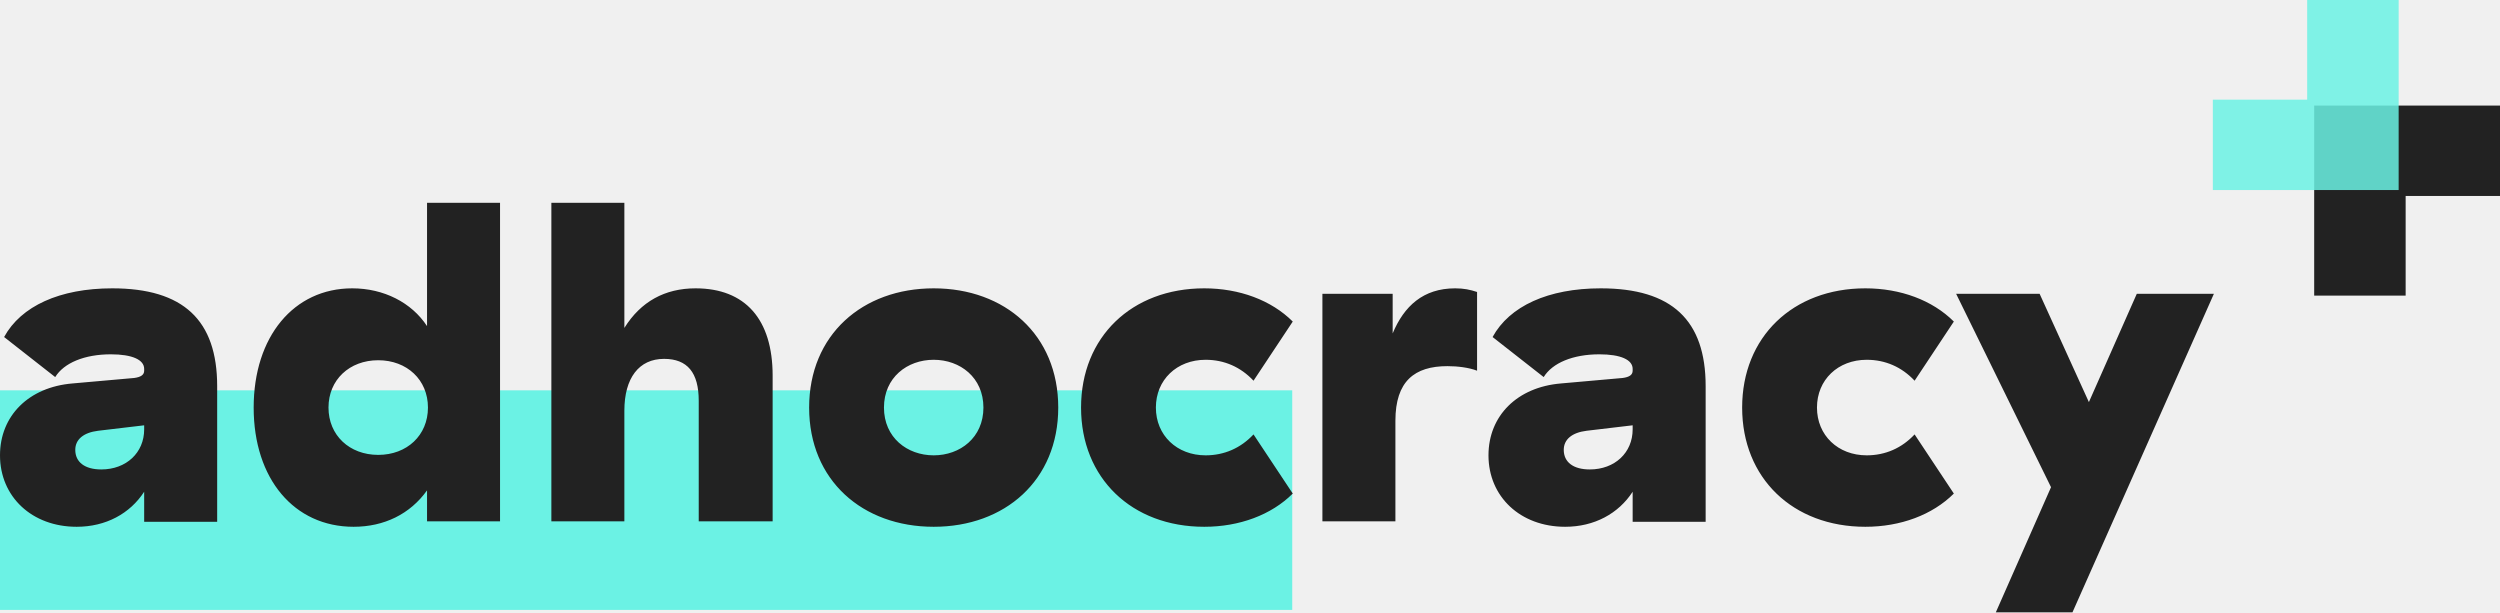
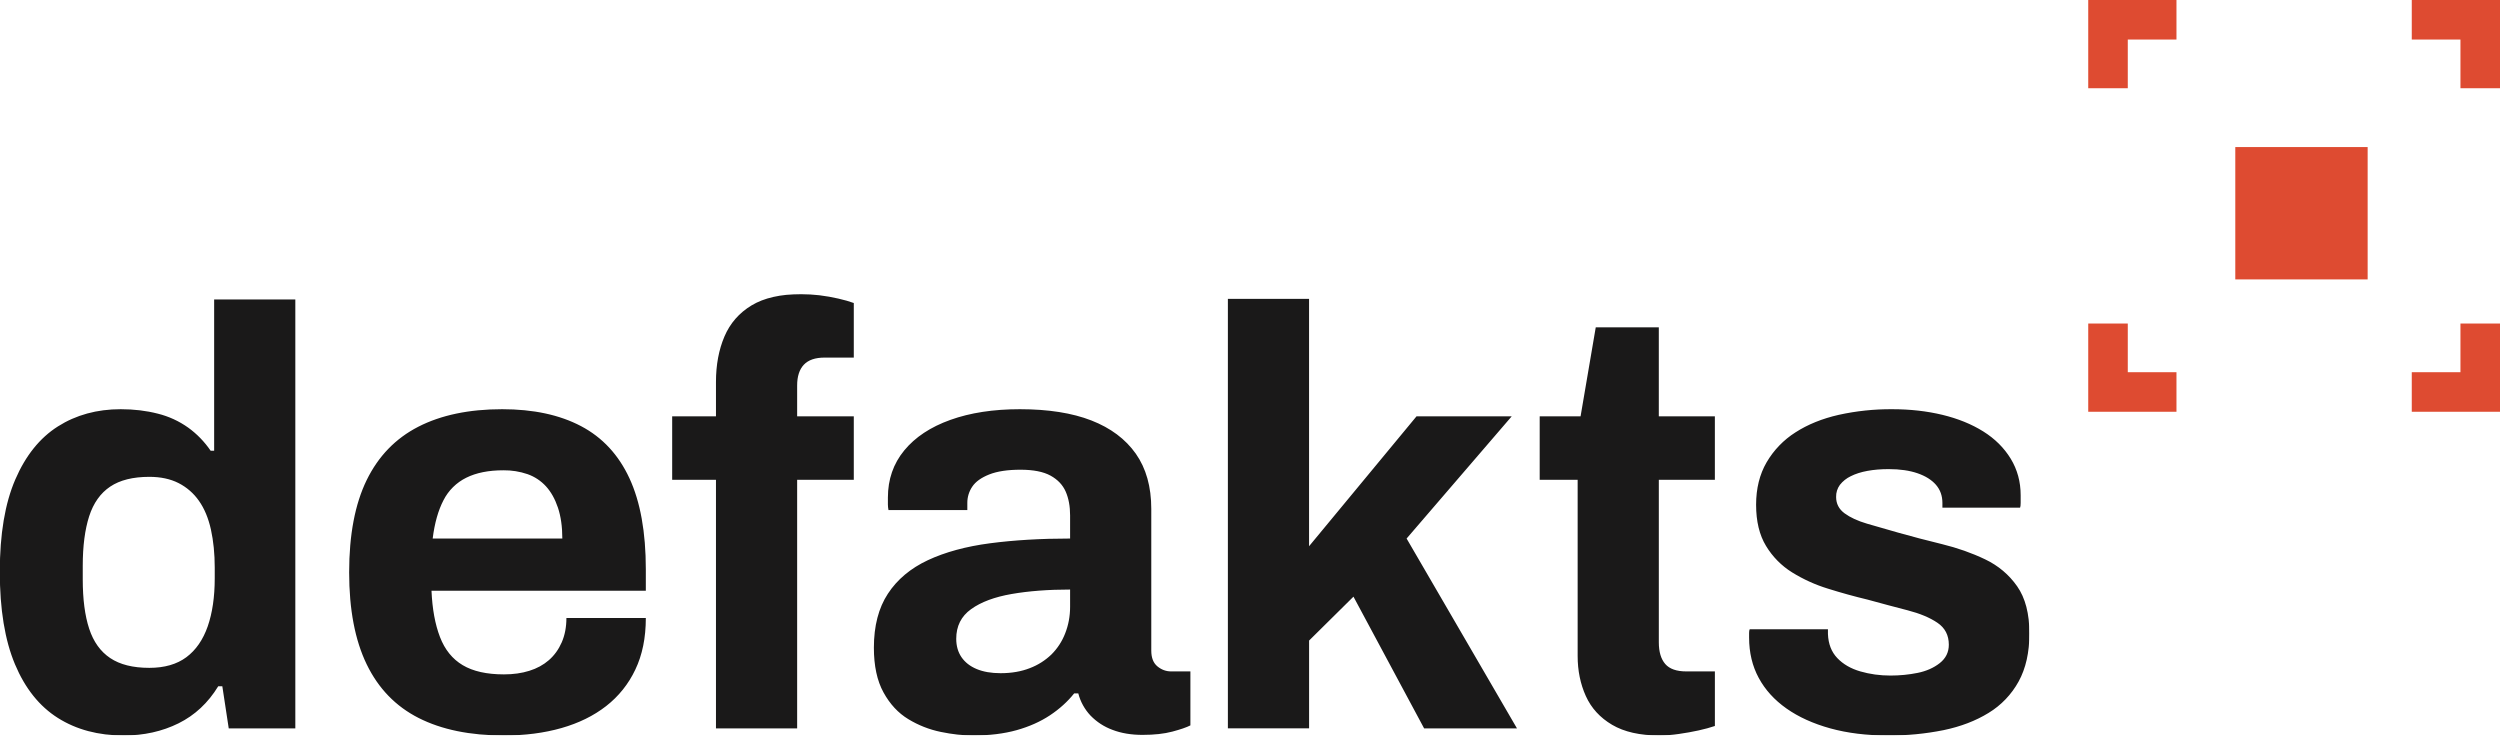
- <svg xmlns="http://www.w3.org/2000/svg" width="592px" height="145px" viewBox="0 0 592 145" version="1.1">
-   <g id="CI" stroke="none" stroke-width="1" fill="none" fill-rule="evenodd">
-     <g id="Logo-variante-1-MR" transform="translate(-1228, -1099)">
-       <g id="a+-logo-wide" transform="translate(1228, 1099)">
-         <rect id="Rectangle" fill="#6BF2E4" x="0" y="92.429" width="306" height="52" />
-         <polygon id="Combined-Shape" fill="#222222" transform="translate(570, 47.5) scale(-1, -1) rotate(-360) translate(-570, -47.5) " points="570.343 25 592 25 592 49.062 592 70 570.935 70 548 70 548 48.596 570.343 48.596" />
-         <polygon id="Combined-Shape" fill-opacity="0.85" fill="#6BF2E4" transform="translate(546, 22.5) rotate(-360) translate(-546, -22.5) " points="546.343 5.92361734e-12 568 5.92361734e-12 568 24.078 568 45 546.852 45 524 45 524 23.596 546.343 23.596" />
-         <path d="M482.981,69.571 L494.649,95.217 L505.993,69.571 L524.251,69.571 L490.76,145 L472.61,145 L485.682,115.367 L463.21,69.571 L482.981,69.571 Z M26.577,68.278 C43.431,68.278 51.426,75.821 51.426,91.446 L51.426,123.557 L34.14,123.557 L34.14,116.445 C30.791,121.617 25.065,124.742 18.15,124.742 C7.563,124.742 3.19744231e-13,117.63 3.19744231e-13,107.824 C3.19744231e-13,98.45 6.806,91.661 17.178,90.799 L31.763,89.506 C33.384,89.291 34.14,88.752 34.14,87.782 L34.14,87.351 C34.14,85.196 31.331,83.903 26.253,83.903 C19.987,83.903 15.125,85.95 13.073,89.291 L0.972,79.808 C4.97,72.481 14.153,68.278 26.577,68.278 Z M118.409,48.02 L118.409,123.449 L101.123,123.449 L101.123,116.122 C97.126,121.725 90.967,124.742 83.729,124.742 C69.684,124.742 60.069,113.428 60.069,96.51 C60.069,79.7 69.576,68.278 83.405,68.278 C90.859,68.278 97.45,71.619 101.123,77.222 L101.123,48.02 L118.409,48.02 Z M221.099,68.278 C237.952,68.278 250.593,79.269 250.593,96.51 C250.593,113.751 237.952,124.742 221.099,124.742 C204.245,124.742 191.604,113.751 191.604,96.51 C191.604,79.269 204.245,68.278 221.099,68.278 Z M285.165,68.278 C293.484,68.278 301.046,71.08 306.124,76.144 L296.833,90.153 C293.808,86.92 289.918,85.196 285.489,85.196 C278.682,85.196 273.713,89.937 273.713,96.51 C273.713,103.083 278.682,107.824 285.489,107.824 C289.918,107.824 293.808,106.1 296.833,102.868 L306.124,116.876 C301.046,121.94 293.484,124.742 285.165,124.742 C267.987,124.742 255.995,113.212 255.995,96.51 C255.995,79.808 267.987,68.278 285.165,68.278 Z M379.049,68.278 C395.903,68.278 403.898,75.821 403.898,91.446 L403.898,123.557 L386.612,123.557 L386.612,116.445 C383.263,121.617 377.537,124.742 370.622,124.742 C360.035,124.742 352.472,117.63 352.472,107.824 C352.472,98.45 359.278,91.661 369.65,90.799 L384.235,89.506 C385.856,89.291 386.612,88.752 386.612,87.782 L386.612,87.351 C386.612,85.196 383.803,83.903 378.725,83.903 C372.459,83.903 367.597,85.95 365.544,89.291 L353.444,79.808 C357.442,72.481 366.625,68.278 379.049,68.278 Z M441.711,68.278 C450.03,68.278 457.592,71.08 462.67,76.144 L453.379,90.153 C450.354,86.92 446.464,85.196 442.035,85.196 C435.229,85.196 430.259,89.937 430.259,96.51 C430.259,103.083 435.229,107.824 442.035,107.824 C446.464,107.824 450.354,106.1 453.379,102.868 L462.67,116.876 C457.592,121.94 450.03,124.742 441.711,124.742 C424.533,124.742 412.541,113.212 412.541,96.51 C412.541,79.808 424.533,68.278 441.711,68.278 Z M147.849,48.02 L147.849,77.653 C151.739,71.403 157.464,68.278 164.703,68.278 C176.479,68.278 182.961,75.606 182.961,88.967 L182.961,123.449 L165.459,123.449 L165.459,94.894 C165.459,88.213 162.758,84.98 157.248,84.98 C151.306,84.98 147.849,89.506 147.849,97.264 L147.849,123.449 L130.563,123.449 L130.563,48.02 L147.849,48.02 Z M344.585,68.278 C346.638,68.278 348.15,68.602 349.771,69.14 L349.771,87.782 C347.826,87.028 345.125,86.704 342.749,86.704 C334.97,86.704 330.432,90.26 330.432,99.635 L330.432,123.449 L313.146,123.449 L313.146,69.571 L329.784,69.571 L329.784,78.946 C332.485,72.481 337.023,68.278 344.585,68.278 Z M34.14,100.713 L23.228,102.006 C19.771,102.437 17.826,104.053 17.826,106.531 C17.826,109.441 20.095,111.165 23.984,111.165 C29.926,111.165 34.14,107.178 34.14,101.682 L34.14,100.713 Z M386.612,100.713 L375.7,102.006 C372.243,102.437 370.298,104.053 370.298,106.531 C370.298,109.441 372.567,111.165 376.456,111.165 C382.398,111.165 386.612,107.178 386.612,101.682 L386.612,100.713 Z M221.099,85.196 C214.832,85.196 209.322,89.398 209.322,96.51 C209.322,103.622 214.832,107.824 221.099,107.824 C227.365,107.824 232.875,103.622 232.875,96.51 C232.875,89.398 227.365,85.196 221.099,85.196 Z M89.563,85.304 C82.757,85.304 77.787,89.937 77.787,96.51 C77.787,103.083 82.757,107.717 89.563,107.717 C96.369,107.717 101.339,103.083 101.339,96.51 C101.339,89.937 96.369,85.304 89.563,85.304 Z" id="Combined-Shape" fill="#222222" fill-rule="nonzero" />
+ <svg xmlns="http://www.w3.org/2000/svg" xmlns:xlink="http://www.w3.org/1999/xlink" width="170" height="50" viewBox="0 0 170 50">
+   <defs>
+     <path id="1byn5nkp9a" d="M0 0h138v30H0z" />
+   </defs>
+   <g fill="none" fill-rule="evenodd">
+     <path fill="#FFF" d="M-166-27h1440V85H-166z" />
+     <g>
+       <g transform="translate(0 20)">
+         <mask id="8v8rroldwb" fill="#fff">
+           <use xlink:href="#1byn5nkp9a" />
+         </mask>
+         <path d="M10.154 25.414c1.032 0 1.873-.242 2.522-.726.648-.484 1.13-1.184 1.45-2.098.316-.914.476-2.003.476-3.268v-.726c0-.94-.087-1.8-.258-2.582-.173-.779-.444-1.431-.815-1.956a3.778 3.778 0 0 0-1.39-1.21c-.556-.282-1.217-.423-1.985-.423-1.112 0-2 .221-2.661.665-.662.444-1.139 1.116-1.43 2.017-.29.902-.436 2.024-.436 3.368v.928c0 1.345.145 2.46.437 3.349.29.887.767 1.553 1.429 1.996.661.444 1.549.666 2.66.666zm-1.748 4.599c-1.721 0-3.21-.398-4.467-1.19-1.258-.793-2.231-2.01-2.92-3.651-.688-1.64-1.032-3.738-1.032-6.293s.351-4.645 1.053-6.273c.702-1.627 1.668-2.83 2.899-3.61 1.231-.78 2.654-1.17 4.269-1.17.9 0 1.74.101 2.522.302a6.1 6.1 0 0 1 2.065.948c.595.43 1.105.955 1.529 1.574h.238V.363h5.52V29.53h-4.528l-.436-2.865h-.278c-.689 1.13-1.589 1.97-2.7 2.521-1.113.551-2.357.828-3.734.828zM29.422 16.62h8.816c0-.807-.1-1.506-.298-2.098-.199-.591-.47-1.075-.814-1.452a3.08 3.08 0 0 0-1.251-.827 4.888 4.888 0 0 0-1.649-.263c-1.005 0-1.846.169-2.52.505a3.444 3.444 0 0 0-1.55 1.533c-.357.686-.603 1.553-.734 2.602zm4.845 13.393c-2.304 0-4.236-.398-5.799-1.19-1.562-.793-2.74-2.01-3.534-3.651-.794-1.64-1.192-3.725-1.192-6.253 0-2.554.398-4.645 1.192-6.273.795-1.626 1.966-2.837 3.515-3.63 1.548-.793 3.448-1.19 5.699-1.19 2.117 0 3.904.383 5.36 1.15 1.456.766 2.555 1.95 3.296 3.55.741 1.6 1.112 3.664 1.112 6.192v1.452H29.342c.053 1.237.245 2.286.576 3.146.33.861.847 1.5 1.548 1.916.702.418 1.635.626 2.8.626.636 0 1.211-.08 1.728-.243.517-.16.96-.403 1.33-.725.37-.323.662-.726.874-1.21.211-.485.318-1.035.318-1.655h5.4c0 1.345-.238 2.515-.715 3.51a6.819 6.819 0 0 1-1.985 2.48c-.847.66-1.86 1.157-3.038 1.493-1.179.336-2.482.505-3.911.505zM48.686 29.529V12.626h-2.978V8.31h2.978V5.97c0-1.156.192-2.184.575-3.086.384-.9 1-1.607 1.847-2.118C51.955.256 53.08 0 54.483 0c.398 0 .815.027 1.251.08.437.055.861.128 1.271.223.41.094.761.194 1.053.302v3.711h-1.986c-.635 0-1.105.161-1.41.484-.304.323-.456.794-.456 1.412V8.31h3.852v4.316h-3.852v16.903h-5.52M68.041 25.777c.741 0 1.404-.114 1.986-.343a4.316 4.316 0 0 0 1.469-.928 4.1 4.1 0 0 0 .934-1.432c.224-.565.337-1.17.337-1.815v-1.17c-1.483 0-2.807.1-3.971.302-1.165.202-2.085.545-2.76 1.03-.675.484-1.012 1.156-1.012 2.016 0 .484.119.902.356 1.25.24.35.583.62 1.034.808.45.188.992.282 1.627.282zm-1.866 4.236c-.69 0-1.424-.081-2.204-.243a6.922 6.922 0 0 1-2.204-.867c-.689-.416-1.251-1.022-1.687-1.815-.438-.793-.656-1.809-.656-3.046 0-1.478.318-2.702.953-3.67.635-.969 1.542-1.728 2.72-2.28 1.178-.55 2.588-.934 4.23-1.15 1.641-.215 3.455-.322 5.44-.322v-1.573c0-.619-.099-1.156-.298-1.614-.199-.457-.543-.82-1.032-1.09-.49-.268-1.172-.402-2.045-.402-.874 0-1.583.107-2.125.322-.543.216-.927.491-1.151.827a1.95 1.95 0 0 0-.338 1.11v.484h-5.361a1.955 1.955 0 0 1-.04-.384v-.464c0-1.236.37-2.305 1.112-3.207.74-.9 1.787-1.593 3.137-2.077s2.926-.726 4.726-.726c1.932 0 3.554.256 4.864.766 1.31.511 2.317 1.265 3.019 2.259.7.996 1.052 2.246 1.052 3.752v9.64c0 .485.14.842.417 1.07.278.229.589.343.933.343h1.31v3.67c-.264.136-.674.276-1.23.424-.556.148-1.231.222-2.026.222-.768 0-1.45-.114-2.044-.343a3.982 3.982 0 0 1-1.49-.968 3.454 3.454 0 0 1-.834-1.512h-.278c-.45.564-1 1.062-1.648 1.492-.649.43-1.403.767-2.264 1.009-.86.241-1.846.363-2.958.363zM83.496 29.529V.323h5.52v16.821l7.308-8.834h6.473l-7.148 8.31 7.505 12.909H96.84l-4.804-8.956-3.018 2.985v5.97h-5.52M112.84 30.013c-1.325 0-2.397-.243-3.217-.727-.82-.484-1.417-1.135-1.787-1.956-.37-.82-.556-1.728-.556-2.723V12.626h-2.581V8.31h2.78l1.032-6.051h4.288v6.05h3.812v4.317H112.8v11.053c0 .646.146 1.137.437 1.473.292.336.768.504 1.43.504h1.945v3.711c-.317.108-.688.209-1.111.303-.424.093-.874.174-1.35.241a9.448 9.448 0 0 1-1.31.102M128.39 30.013c-1.457 0-2.767-.162-3.932-.484-1.164-.323-2.157-.773-2.978-1.352-.82-.578-1.45-1.27-1.886-2.078-.436-.806-.655-1.72-.655-2.743v-.322c0-.107.013-.188.04-.242h5.321v.322c.026.673.238 1.218.635 1.634.398.418.92.72 1.569.908.648.188 1.33.282 2.045.282.635 0 1.25-.06 1.847-.181.595-.121 1.098-.343 1.508-.666.41-.323.616-.74.616-1.25 0-.646-.258-1.143-.775-1.493-.515-.35-1.19-.631-2.024-.847-.834-.215-1.742-.457-2.72-.726a40.212 40.212 0 0 1-2.7-.747 10.408 10.408 0 0 1-2.443-1.109 5.396 5.396 0 0 1-1.768-1.795c-.45-.74-.675-1.674-.675-2.804 0-1.102.238-2.063.715-2.884a5.982 5.982 0 0 1 1.965-2.037c.834-.537 1.814-.934 2.94-1.19a16.379 16.379 0 0 1 3.633-.383c1.218 0 2.356.128 3.416.383 1.058.256 1.985.632 2.78 1.13.793.497 1.415 1.116 1.866 1.855.45.74.675 1.567.675 2.48v.526c0 .16-.014.268-.04.322h-5.281V14.2c0-.484-.147-.894-.437-1.231-.292-.336-.709-.598-1.251-.786-.544-.188-1.199-.283-1.966-.283-.53 0-1.013.04-1.45.121-.437.08-.813.202-1.132.363a2.074 2.074 0 0 0-.734.585 1.334 1.334 0 0 0-.258.827c0 .458.192.827.575 1.11.384.282.894.518 1.53.705.635.189 1.336.39 2.104.605.953.27 1.953.532 2.999.787 1.045.256 2.018.599 2.918 1.029.9.43 1.628 1.042 2.184 1.835.556.794.834 1.863.834 3.207 0 1.291-.245 2.38-.734 3.268a5.715 5.715 0 0 1-2.046 2.138c-.873.538-1.893.928-3.058 1.17a18.553 18.553 0 0 1-3.772.363" fill="#1A1919" mask="url(#8v8rroldwb)" />
      </g>
+       <path fill="#DE4B31" d="M148 28h-6v-6h2.689v3.31H148V28M170 6h-2.689V2.689H164V0h6v6M144.689 6H142V0h6v2.689h-3.311V6M170 28h-6v-2.69h3.311V22H170v6M152 19h9v-9h-9z" />
    </g>
  </g>
</svg>
